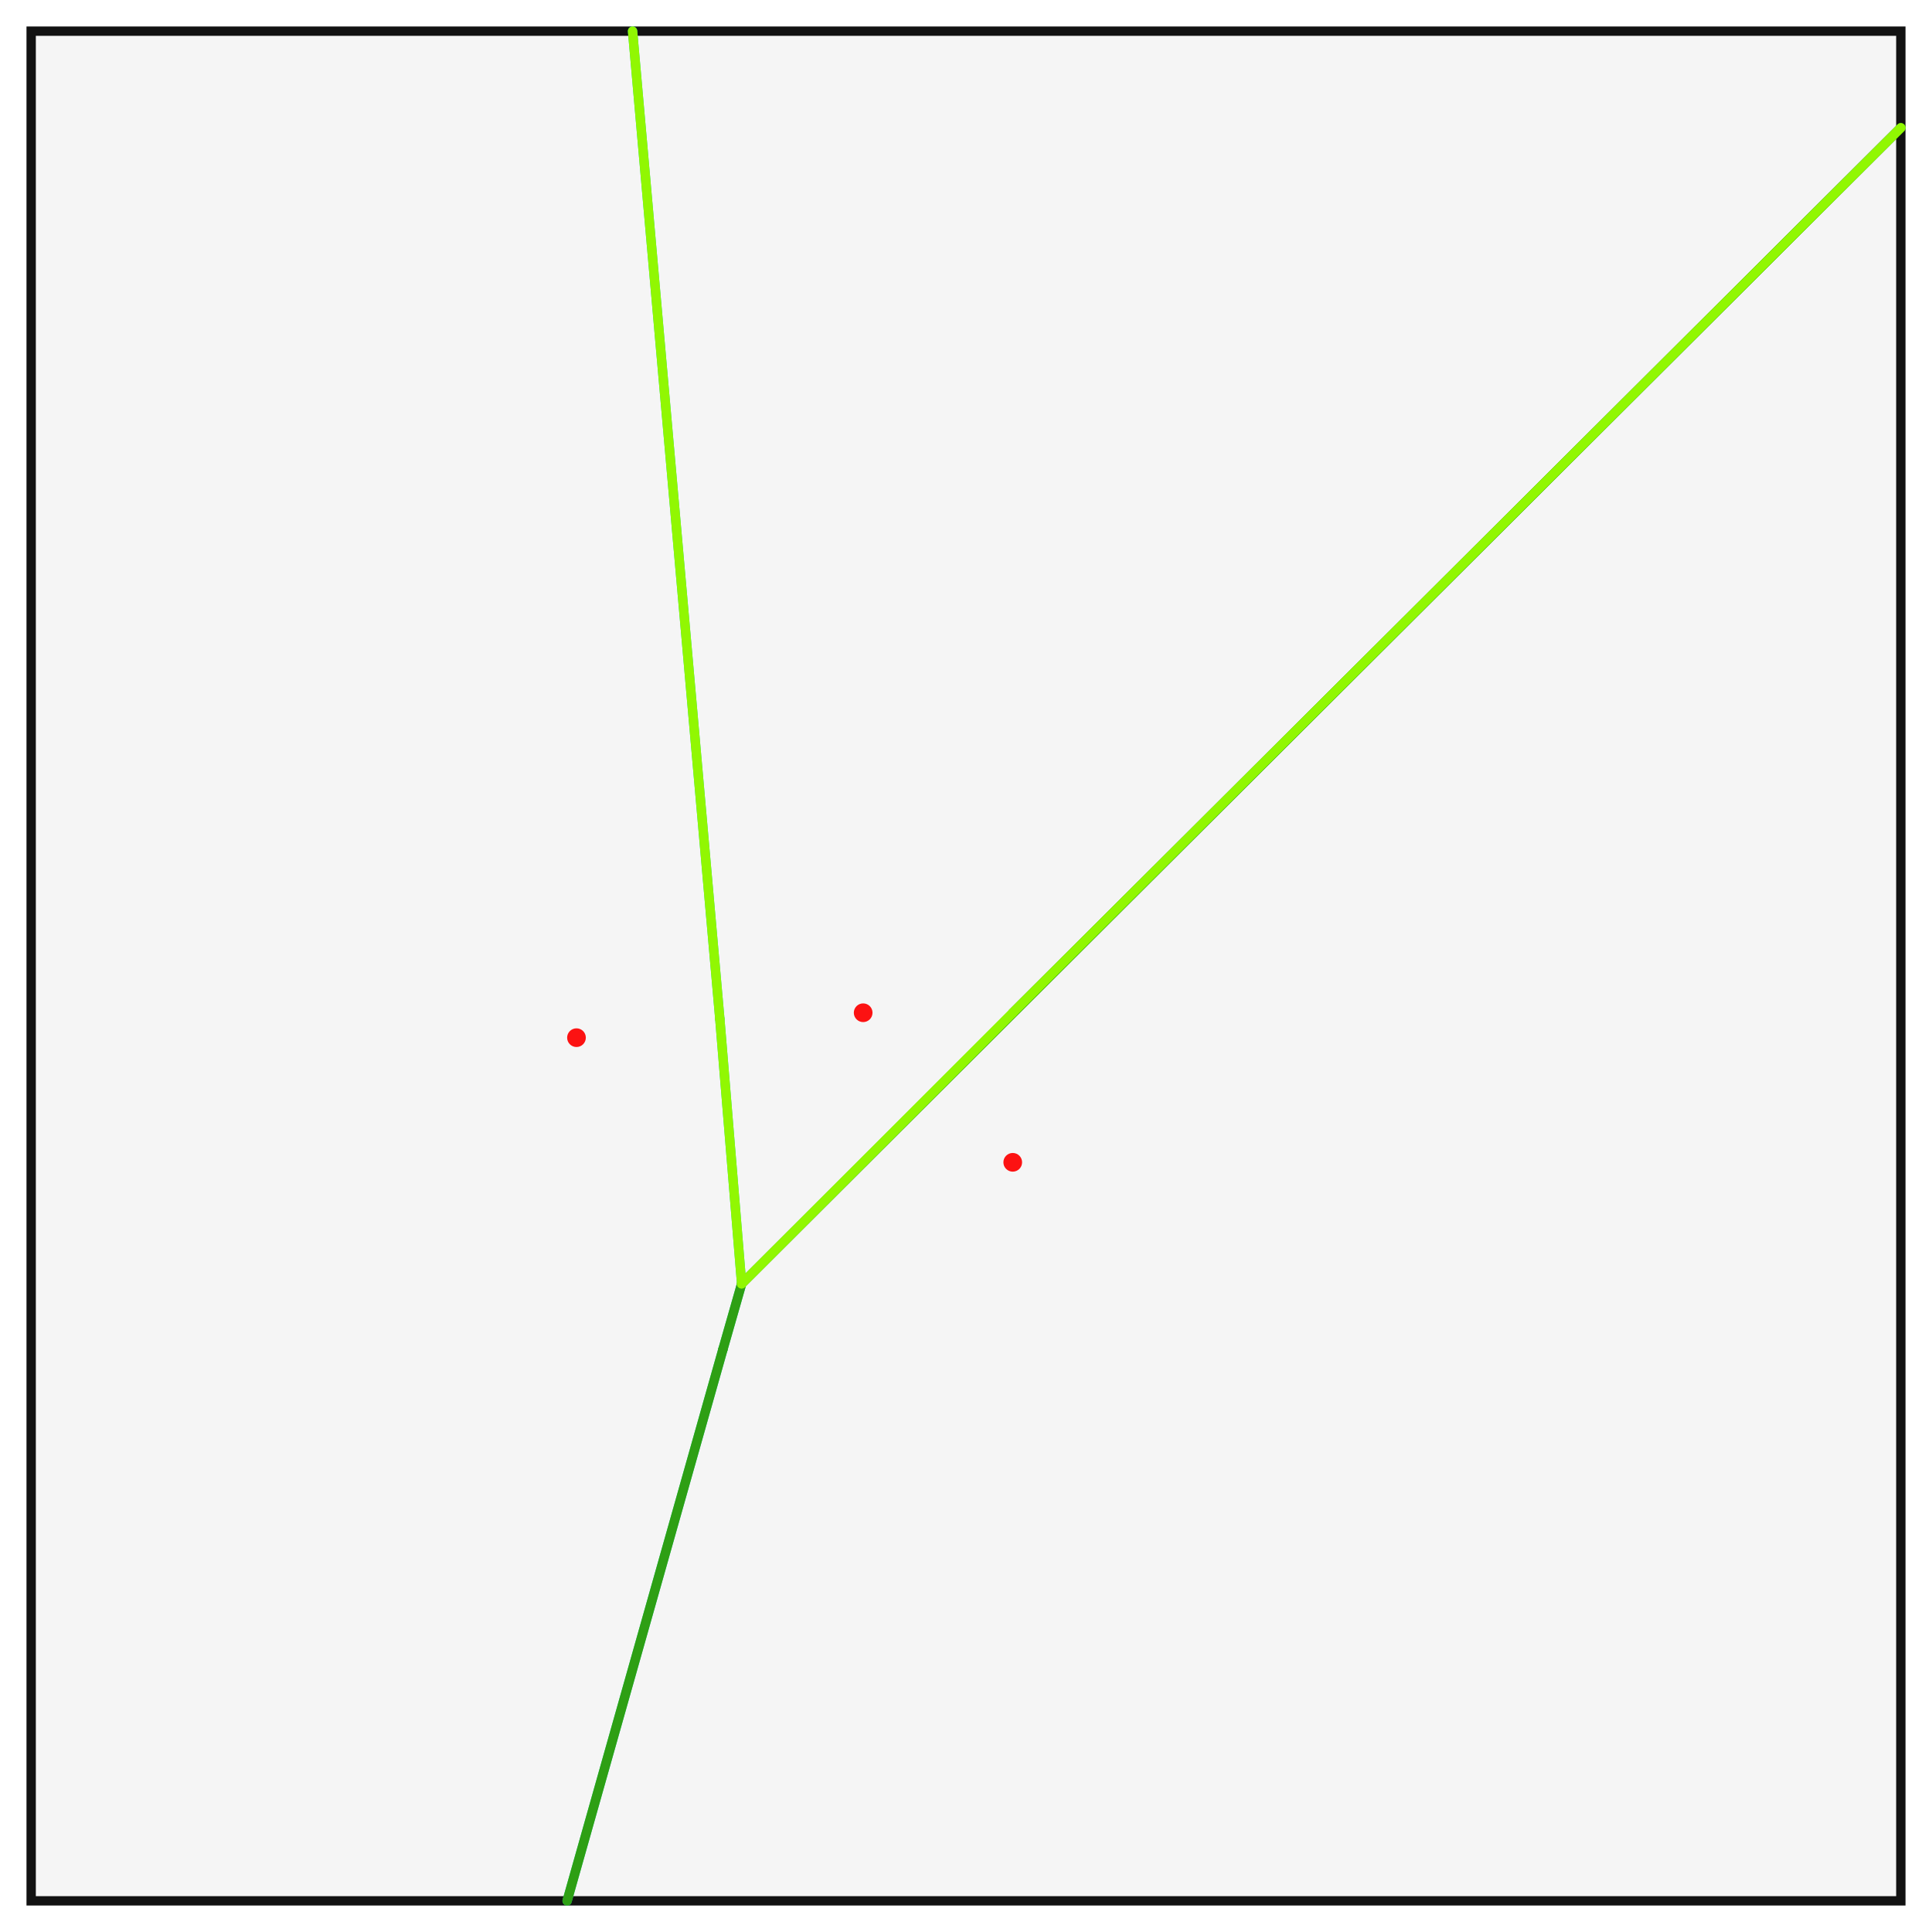
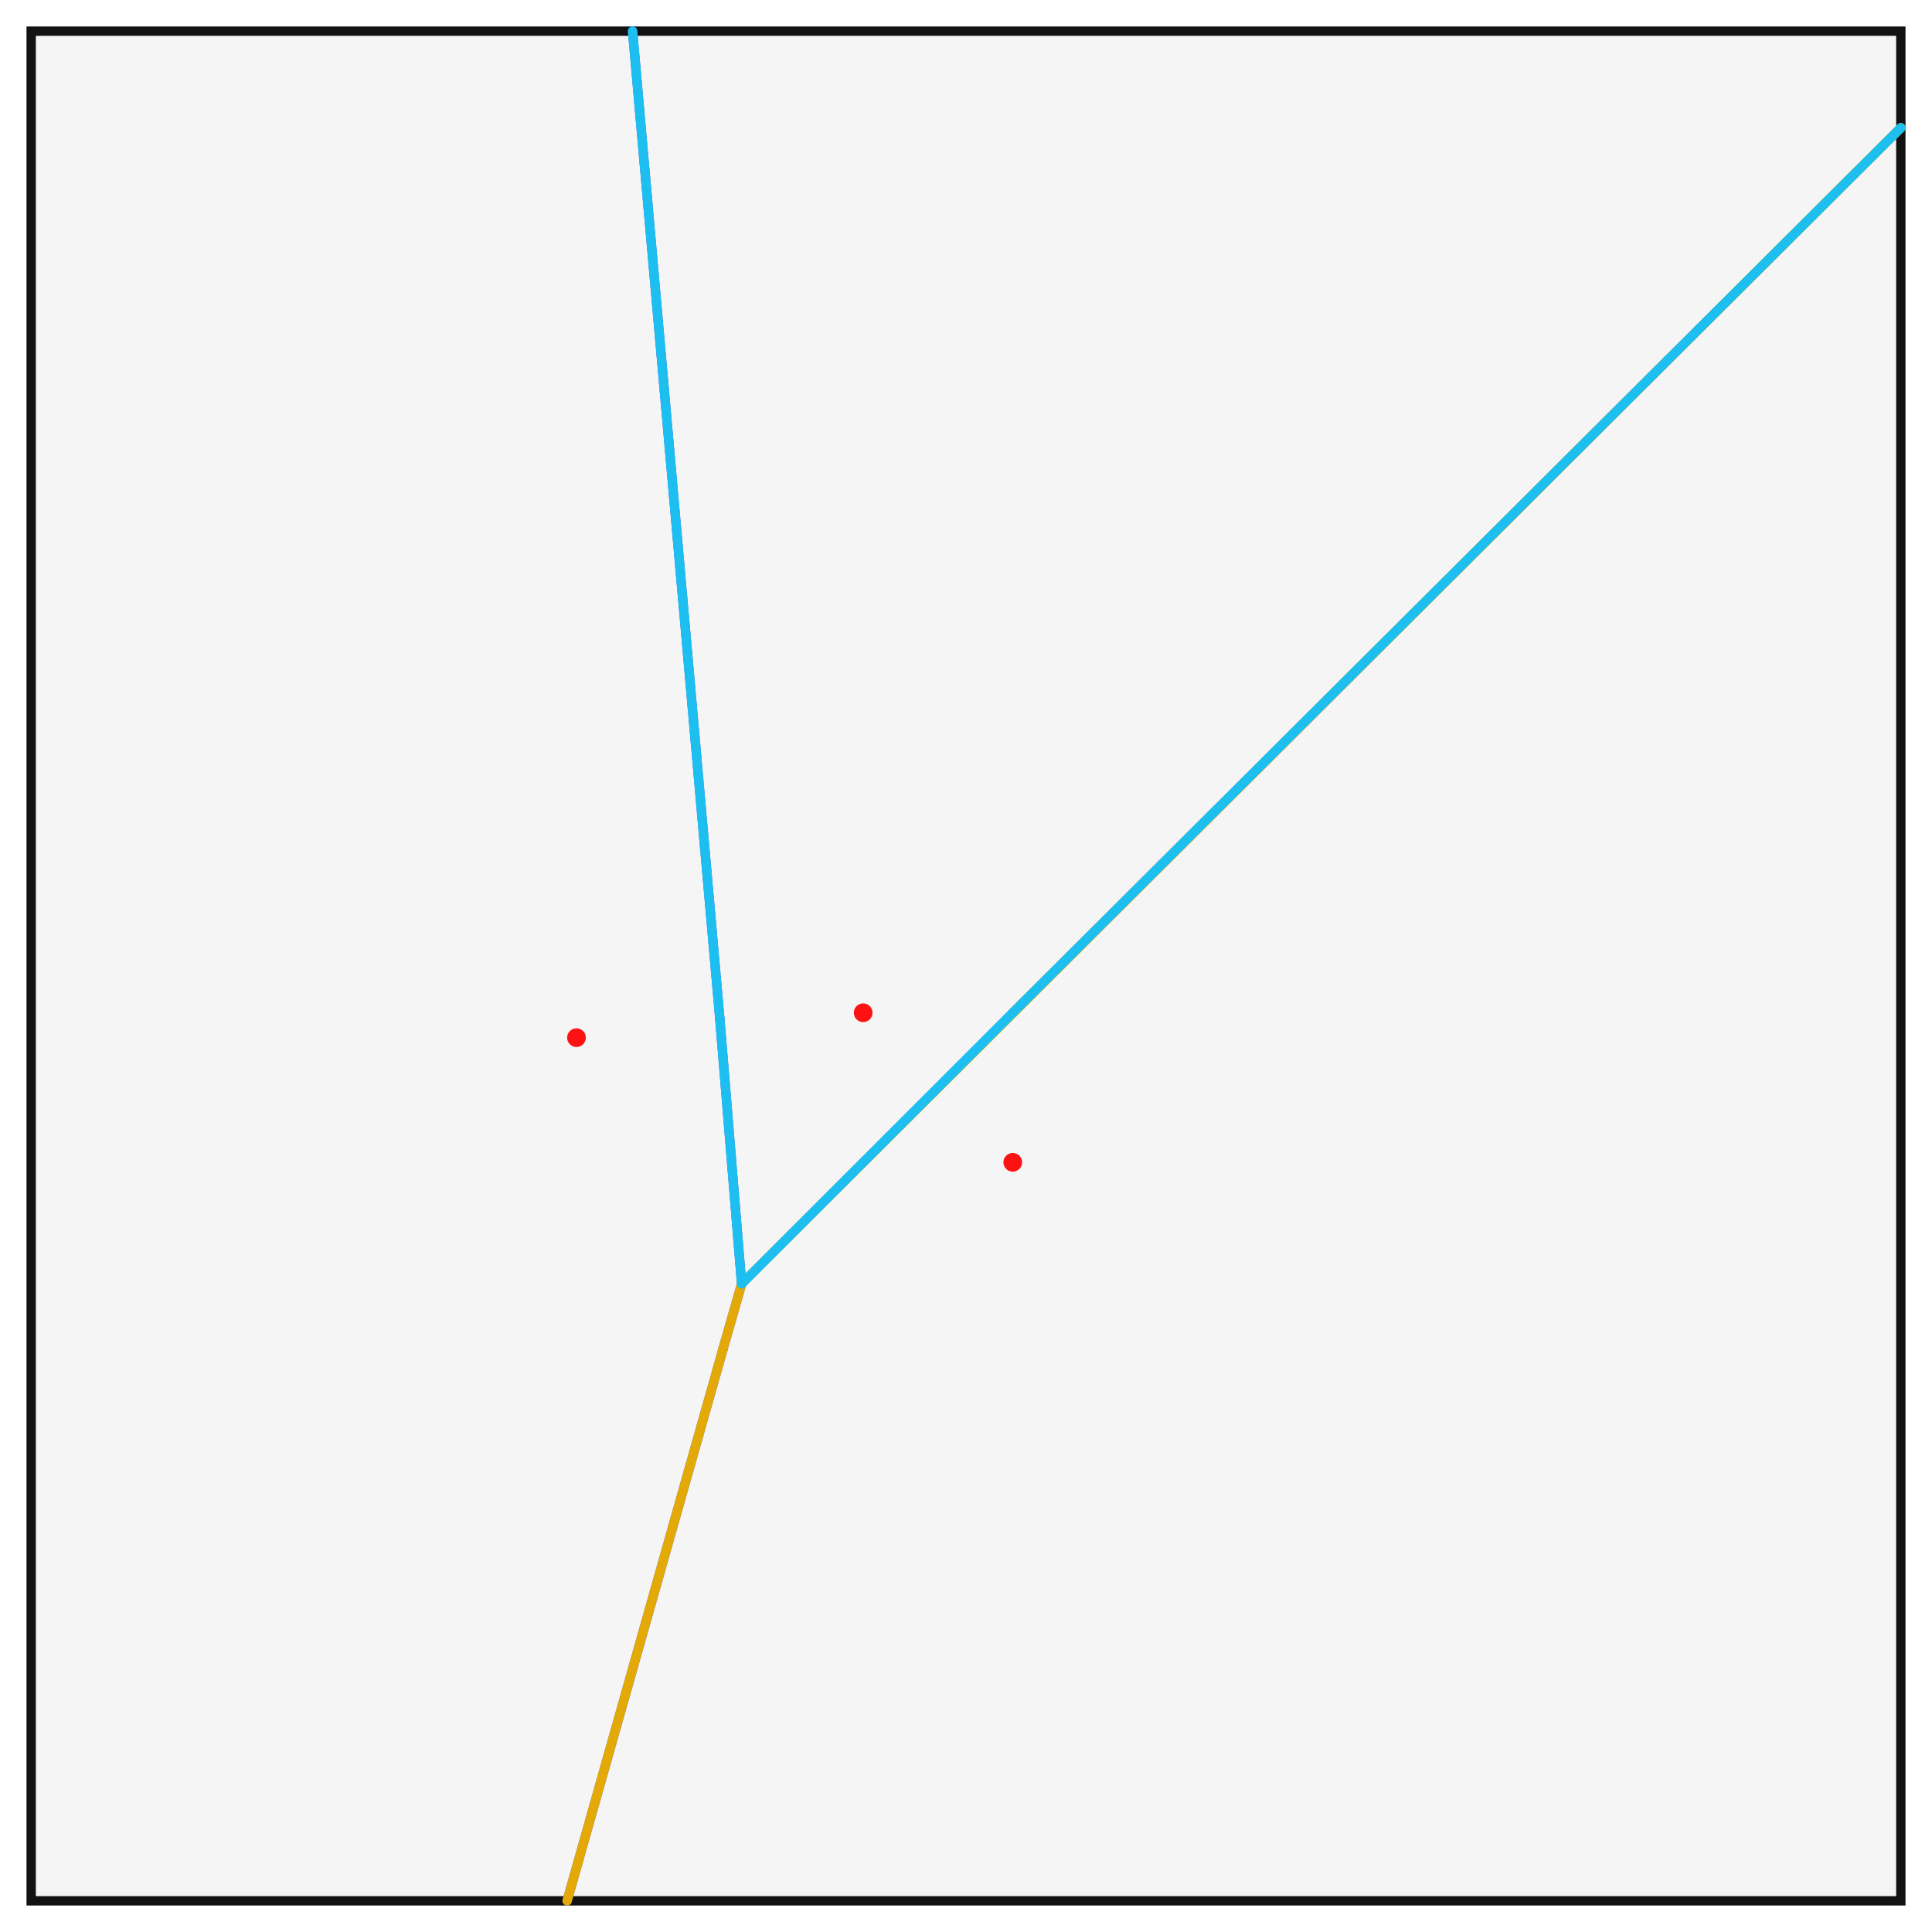
<svg xmlns="http://www.w3.org/2000/svg" height="620" style="background-color:#F2F3F5" viewBox="0 0 620 620" width="620">
  <rect fill="#F5F5F5" height="600" stroke="#121212" stroke-width="3" width="600" x="10" y="10" />
-   <line stroke="#14db90" stroke-linecap="round" stroke-width="3" x1="203" x2="231" y1="10" y2="327" />
-   <line stroke="#14db90" stroke-linecap="round" stroke-width="3" x1="231" x2="238" y1="327" y2="412" />
-   <line stroke="#14db90" stroke-linecap="round" stroke-width="3" x1="238" x2="232" y1="412" y2="433" />
-   <line stroke="#14db90" stroke-linecap="round" stroke-width="3" x1="232" x2="182" y1="433" y2="610" />
-   <line stroke="#2e9f14" stroke-linecap="round" stroke-width="3" x1="610" x2="325" y1="41" y2="325" />
-   <line stroke="#2e9f14" stroke-linecap="round" stroke-width="3" x1="610" x2="238" y1="41" y2="412" />
-   <line stroke="#2e9f14" stroke-linecap="round" stroke-width="3" x1="238" x2="232" y1="412" y2="433" />
-   <line stroke="#2e9f14" stroke-linecap="round" stroke-width="3" x1="232" x2="182" y1="433" y2="610" />
-   <line stroke="#91f702" stroke-linecap="round" stroke-width="3" x1="203" x2="231" y1="10" y2="327" />
-   <line stroke="#91f702" stroke-linecap="round" stroke-width="3" x1="231" x2="238" y1="327" y2="412" />
-   <line stroke="#91f702" stroke-linecap="round" stroke-width="3" x1="325" x2="238" y1="325" y2="412" />
-   <line stroke="#91f702" stroke-linecap="round" stroke-width="3" x1="610" x2="325" y1="41" y2="325" />
+   <line stroke="#4a4fd8" stroke-linecap="round" stroke-width="3" x1="203" x2="231" y1="10" y2="327" />
+   <line stroke="#4a4fd8" stroke-linecap="round" stroke-width="3" x1="231" x2="238" y1="327" y2="412" />
+   <line stroke="#4a4fd8" stroke-linecap="round" stroke-width="3" x1="238" x2="232" y1="412" y2="433" />
+   <line stroke="#4a4fd8" stroke-linecap="round" stroke-width="3" x1="232" x2="182" y1="433" y2="610" />
+   <line stroke="#e3aa07" stroke-linecap="round" stroke-width="3" x1="610" x2="325" y1="41" y2="325" />
+   <line stroke="#e3aa07" stroke-linecap="round" stroke-width="3" x1="610" x2="238" y1="41" y2="412" />
+   <line stroke="#e3aa07" stroke-linecap="round" stroke-width="3" x1="238" x2="232" y1="412" y2="433" />
+   <line stroke="#e3aa07" stroke-linecap="round" stroke-width="3" x1="232" x2="182" y1="433" y2="610" />
+   <line stroke="#1dbff1" stroke-linecap="round" stroke-width="3" x1="203" x2="231" y1="10" y2="327" />
+   <line stroke="#1dbff1" stroke-linecap="round" stroke-width="3" x1="231" x2="238" y1="327" y2="412" />
+   <line stroke="#1dbff1" stroke-linecap="round" stroke-width="3" x1="325" x2="238" y1="325" y2="412" />
+   <line stroke="#1dbff1" stroke-linecap="round" stroke-width="3" x1="610" x2="325" y1="41" y2="325" />
  <circle cx="185" cy="333" fill="#fc1212" r="3" />
  <circle cx="325" cy="373" fill="#fc1212" r="3" />
  <circle cx="277" cy="325" fill="#fc1212" r="3" />
</svg>
